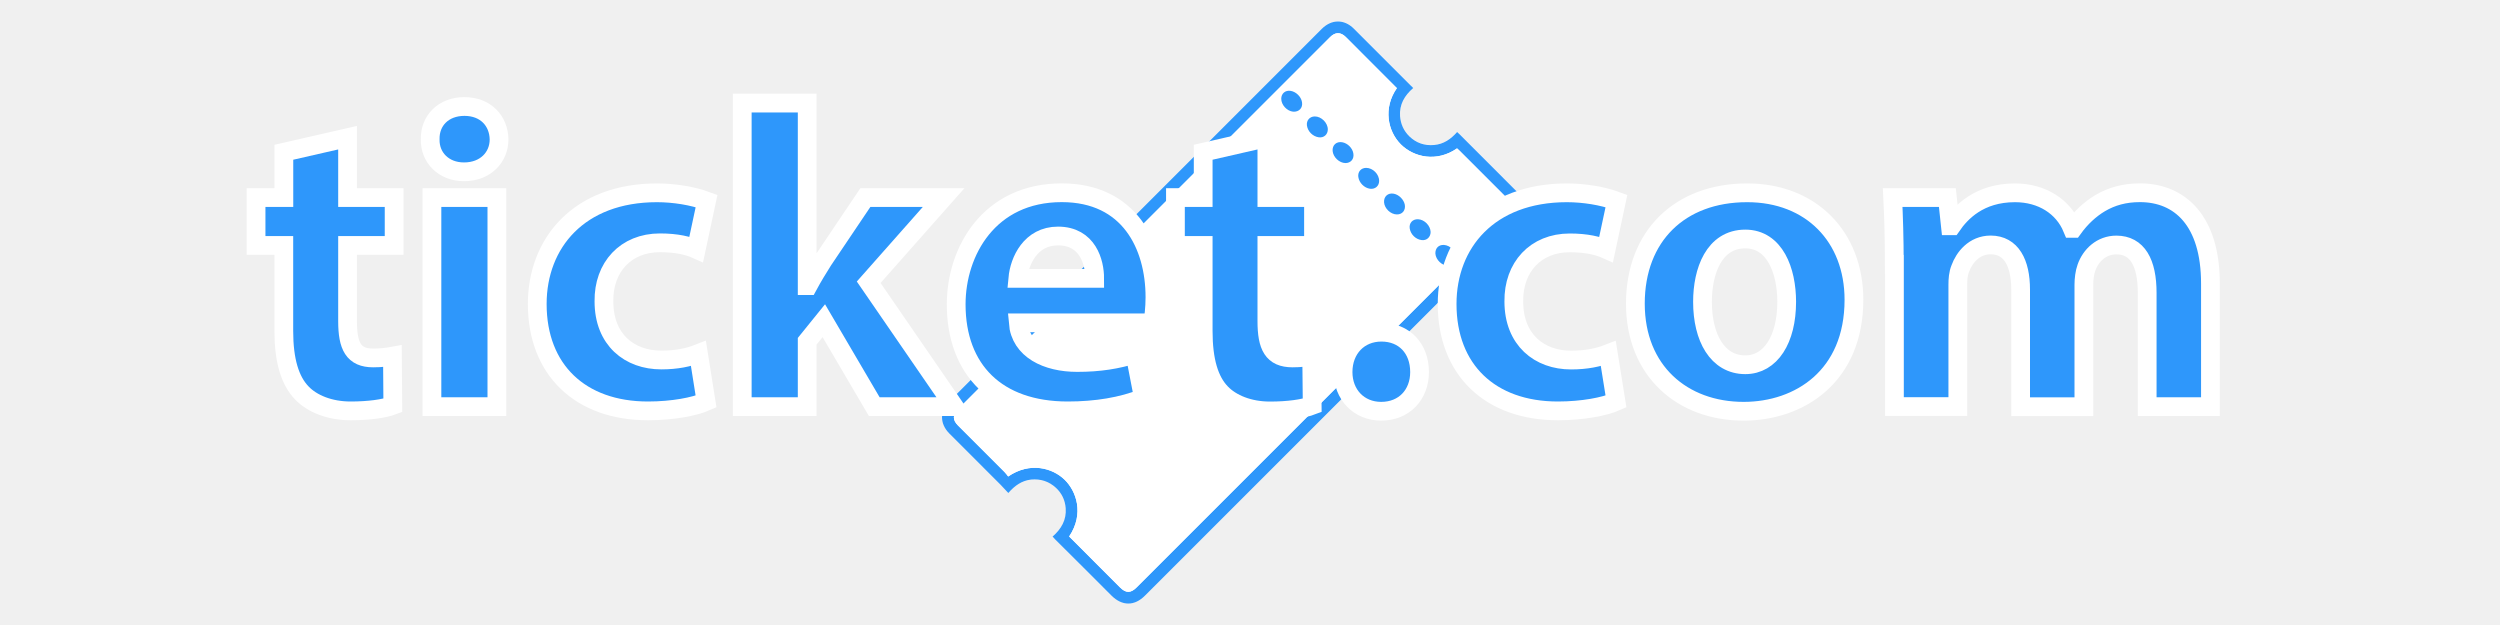
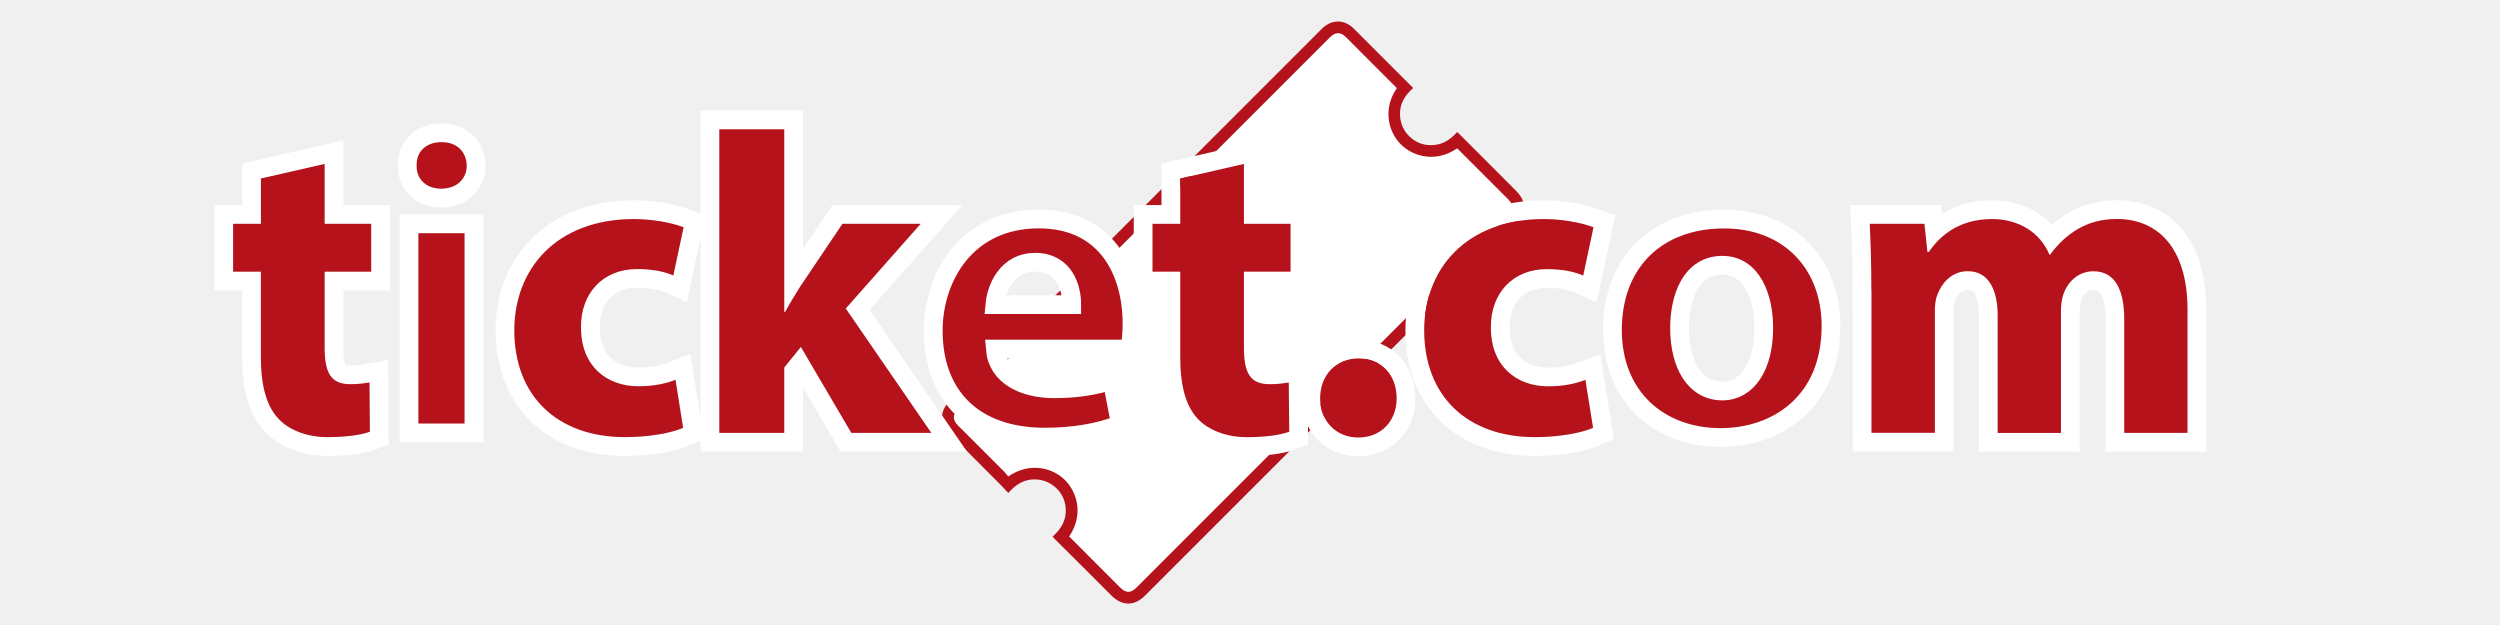
- <svg xmlns="http://www.w3.org/2000/svg" version="1.1" id="Layer_1" x="0px" y="0px" width="40px" height="10px" viewBox="0 0 40 10" enable-background="new 0 0 40 10" xml:space="preserve">
-   <g>
+ <svg xmlns="http://www.w3.org/2000/svg" style="isolation:isolate" viewBox="0 0 40 10" width="40px" height="10px">
+   <defs>
+     <clipPath id="_clipPath_ouwZ7iV3sf6HhRc07uuGZPfg7iea6i2m">
+       <rect width="40" height="10" />
+     </clipPath>
+   </defs>
+   <g clip-path="url(#_clipPath_ouwZ7iV3sf6HhRc07uuGZPfg7iea6i2m)">
    <g>
-       <path fill="#FFFFFF" d="M22.611,1.409c-0.013-0.015-0.023-0.026-0.034-0.037c-0.304-0.305-0.608-0.609-0.913-0.913    c-0.154-0.156-0.357-0.155-0.515,0.002c-1.986,1.985-3.972,3.971-5.957,5.958c-0.159,0.157-0.158,0.359,0.001,0.519    c0.273,0.273,0.547,0.546,0.82,0.82c0.041,0.041,0.078,0.083,0.121,0.129C16.236,7.77,16.35,7.688,16.5,7.672    c0.151-0.015,0.285,0.029,0.397,0.133c0.094,0.088,0.145,0.197,0.155,0.325c0.014,0.188-0.071,0.333-0.21,0.454    c0.018,0.018,0.03,0.031,0.043,0.047c0.3,0.298,0.599,0.598,0.898,0.896c0.171,0.171,0.368,0.173,0.539,0.001    c1.98-1.979,3.961-3.961,5.941-5.94c0.166-0.166,0.166-0.365,0-0.531c-0.303-0.303-0.604-0.606-0.908-0.909    c-0.013-0.012-0.024-0.023-0.04-0.037c-0.102,0.115-0.217,0.196-0.369,0.208c-0.152,0.014-0.285-0.033-0.395-0.138    c-0.091-0.088-0.14-0.196-0.149-0.323C22.389,1.672,22.473,1.528,22.611,1.409z" />
-       <path fill-rule="evenodd" clip-rule="evenodd" fill="#2E97FB" d="M22.611,1.409c-0.139,0.12-0.223,0.263-0.21,0.45    c0.01,0.127,0.059,0.235,0.149,0.323c0.109,0.105,0.242,0.152,0.395,0.138c0.152-0.013,0.268-0.093,0.369-0.208    c0.016,0.014,0.027,0.025,0.04,0.037c0.304,0.303,0.605,0.605,0.908,0.909c0.166,0.166,0.166,0.365,0,0.531    c-1.979,1.979-3.961,3.96-5.941,5.94c-0.17,0.172-0.368,0.17-0.539-0.001c-0.299-0.299-0.598-0.599-0.898-0.896    c-0.013-0.016-0.025-0.029-0.043-0.047c0.139-0.121,0.224-0.266,0.21-0.454c-0.01-0.128-0.061-0.237-0.155-0.325    c-0.112-0.104-0.246-0.147-0.397-0.133c-0.15,0.016-0.264,0.098-0.366,0.215c-0.043-0.046-0.081-0.088-0.121-0.129    c-0.273-0.274-0.547-0.547-0.82-0.82c-0.159-0.159-0.16-0.361-0.001-0.519c1.985-1.987,3.971-3.972,5.957-5.958    c0.157-0.157,0.36-0.158,0.515-0.002c0.305,0.303,0.609,0.608,0.913,0.913C22.588,1.382,22.599,1.394,22.611,1.409z M22.35,1.41    c-0.01-0.008-0.014-0.015-0.021-0.021c-0.265-0.266-0.531-0.533-0.797-0.798c-0.082-0.081-0.168-0.08-0.25,0.003    c-1.985,1.985-3.97,3.971-5.955,5.955C15.24,6.636,15.24,6.72,15.327,6.807c0.248,0.247,0.496,0.495,0.743,0.743    c0.023,0.022,0.042,0.05,0.061,0.074c0.351-0.24,0.712-0.136,0.905,0.053c0.182,0.179,0.317,0.539,0.071,0.907    c0.012,0.013,0.025,0.026,0.039,0.039c0.257,0.258,0.515,0.516,0.772,0.773c0.098,0.098,0.174,0.098,0.271,0    c0.579-0.579,1.158-1.158,1.736-1.736c1.403-1.402,2.805-2.805,4.208-4.208c0.09-0.09,0.089-0.171,0-0.261    c-0.261-0.261-0.52-0.521-0.78-0.78c-0.013-0.013-0.027-0.025-0.04-0.037c-0.327,0.227-0.691,0.142-0.899-0.064    C22.203,2.1,22.127,1.729,22.35,1.41z" />
-       <path fill-rule="evenodd" clip-rule="evenodd" fill="#FFFFFF" d="M22.35,1.41c-0.223,0.319-0.146,0.69,0.063,0.9    c0.208,0.206,0.572,0.291,0.899,0.064c0.013,0.012,0.027,0.024,0.04,0.037c0.261,0.26,0.52,0.519,0.78,0.78    c0.089,0.089,0.09,0.171,0,0.261c-1.402,1.403-2.805,2.805-4.208,4.208c-0.579,0.578-1.157,1.157-1.736,1.736    c-0.098,0.098-0.174,0.098-0.271,0c-0.258-0.258-0.516-0.516-0.772-0.773c-0.013-0.013-0.027-0.026-0.039-0.039    c0.246-0.368,0.111-0.729-0.071-0.907c-0.193-0.188-0.554-0.293-0.905-0.053C16.112,7.6,16.093,7.572,16.07,7.55    c-0.247-0.248-0.495-0.496-0.743-0.743C15.24,6.72,15.24,6.636,15.326,6.549c1.985-1.984,3.97-3.97,5.955-5.955    c0.082-0.083,0.168-0.084,0.25-0.003c0.266,0.266,0.532,0.532,0.797,0.798C22.336,1.395,22.34,1.401,22.35,1.41z M22.35,3.431    c0.088,0.001,0.143-0.066,0.127-0.155c-0.016-0.083-0.094-0.162-0.178-0.177c-0.093-0.017-0.16,0.045-0.154,0.138    C22.151,3.336,22.25,3.43,22.35,3.431z M22.689,3.508c-0.09-0.004-0.148,0.063-0.133,0.15c0.016,0.093,0.096,0.171,0.188,0.183    c0.083,0.011,0.146-0.047,0.146-0.13C22.887,3.609,22.79,3.513,22.689,3.508z M23.174,4.253c0.076,0,0.127-0.051,0.127-0.128    c0-0.1-0.096-0.2-0.198-0.206c-0.085-0.005-0.14,0.052-0.137,0.138C22.973,4.158,23.073,4.253,23.174,4.253z M21.245,2.072    c0.001-0.106-0.104-0.211-0.211-0.209c-0.08,0.002-0.134,0.065-0.123,0.146c0.014,0.095,0.095,0.175,0.19,0.188    C21.181,2.208,21.244,2.153,21.245,2.072z M21.527,2.609c0.086,0,0.141-0.065,0.127-0.152c-0.013-0.086-0.092-0.166-0.179-0.181    c-0.093-0.016-0.161,0.046-0.153,0.14C21.331,2.515,21.43,2.607,21.527,2.609z M22.066,2.896c0.002-0.107-0.102-0.211-0.209-0.21    c-0.082,0.001-0.135,0.064-0.124,0.145c0.013,0.094,0.095,0.176,0.187,0.189C22.002,3.031,22.066,2.976,22.066,2.896z M20.5,1.58    c0,0.1,0.093,0.198,0.191,0.207c0.094,0.006,0.156-0.061,0.141-0.153c-0.014-0.086-0.095-0.166-0.181-0.18S20.5,1.495,20.5,1.58z" />
-       <path fill-rule="evenodd" clip-rule="evenodd" fill="#2E97FB" d="M22.35,3.431c-0.1-0.001-0.198-0.095-0.205-0.194    c-0.006-0.093,0.062-0.155,0.154-0.138c0.084,0.015,0.162,0.094,0.178,0.177C22.492,3.364,22.438,3.432,22.35,3.431z" />
-       <path fill-rule="evenodd" clip-rule="evenodd" fill="#2E97FB" d="M22.689,3.508c0.101,0.004,0.197,0.101,0.201,0.203    c0,0.083-0.063,0.142-0.146,0.13c-0.092-0.012-0.172-0.089-0.188-0.183C22.541,3.571,22.6,3.504,22.689,3.508z" />
-       <path fill-rule="evenodd" clip-rule="evenodd" fill="#2E97FB" d="M23.174,4.253c-0.101,0-0.201-0.095-0.208-0.196    c-0.003-0.085,0.052-0.143,0.137-0.138c0.103,0.006,0.198,0.106,0.198,0.206C23.301,4.202,23.25,4.253,23.174,4.253z" />
-       <path fill-rule="evenodd" clip-rule="evenodd" fill="#2E97FB" d="M21.245,2.072c-0.001,0.081-0.064,0.136-0.144,0.125    c-0.096-0.013-0.177-0.094-0.19-0.188c-0.011-0.081,0.043-0.144,0.123-0.146C21.141,1.861,21.246,1.966,21.245,2.072z" />
-       <path fill-rule="evenodd" clip-rule="evenodd" fill="#2E97FB" d="M21.527,2.609c-0.098-0.001-0.196-0.094-0.205-0.193    c-0.008-0.094,0.061-0.156,0.153-0.14c0.087,0.015,0.166,0.094,0.179,0.181C21.668,2.544,21.613,2.609,21.527,2.609z" />
-       <path fill-rule="evenodd" clip-rule="evenodd" fill="#2E97FB" d="M22.066,2.896c0,0.08-0.064,0.135-0.146,0.124    c-0.092-0.013-0.174-0.095-0.187-0.189c-0.011-0.081,0.042-0.144,0.124-0.145C21.965,2.685,22.068,2.788,22.066,2.896z" />
-       <path fill-rule="evenodd" clip-rule="evenodd" fill="#2E97FB" d="M20.5,1.58c0-0.084,0.065-0.14,0.151-0.126    s0.167,0.093,0.181,0.18c0.016,0.092-0.047,0.159-0.141,0.153C20.593,1.778,20.5,1.68,20.5,1.58z" />
+       <g>
+         <path d=" M 22.611 1.409 C 22.598 1.394 22.588 1.383 22.577 1.372 C 22.273 1.067 21.969 0.763 21.664 0.459 C 21.51 0.303 21.307 0.304 21.149 0.461 C 19.163 2.446 17.177 4.432 15.192 6.419 C 15.033 6.576 15.034 6.778 15.193 6.938 C 15.466 7.211 15.74 7.484 16.013 7.758 C 16.054 7.799 16.091 7.841 16.134 7.887 C 16.236 7.77 16.35 7.688 16.5 7.672 C 16.651 7.657 16.785 7.701 16.897 7.805 C 16.991 7.893 17.042 8.002 17.052 8.13 C 17.066 8.318 16.981 8.463 16.842 8.584 C 16.86 8.602 16.872 8.615 16.885 8.631 C 17.185 8.929 17.484 9.229 17.783 9.527 C 17.954 9.698 18.151 9.7 18.322 9.528 C 20.302 7.549 22.283 5.567 24.263 3.588 C 24.429 3.422 24.429 3.223 24.263 3.057 C 23.96 2.754 23.659 2.451 23.355 2.148 C 23.342 2.136 23.331 2.125 23.315 2.111 C 23.213 2.226 23.098 2.307 22.946 2.319 C 22.794 2.333 22.661 2.286 22.551 2.181 C 22.46 2.093 22.411 1.985 22.402 1.858 C 22.389 1.672 22.473 1.528 22.611 1.409 Z " fill="rgb(255,255,255)" />
+         <path d=" M 22.611 1.409 C 22.472 1.529 22.388 1.672 22.401 1.859 C 22.411 1.986 22.46 2.094 22.55 2.182 C 22.659 2.287 22.792 2.334 22.945 2.32 C 23.097 2.307 23.213 2.227 23.314 2.112 C 23.33 2.126 23.341 2.137 23.354 2.149 C 23.658 2.452 23.959 2.754 24.262 3.058 C 24.428 3.224 24.428 3.423 24.262 3.589 C 22.283 5.568 20.301 7.549 18.321 9.529 C 18.151 9.701 17.953 9.699 17.782 9.528 C 17.483 9.229 17.184 8.929 16.884 8.632 C 16.871 8.616 16.859 8.603 16.841 8.585 C 16.98 8.464 17.065 8.319 17.051 8.131 C 17.041 8.003 16.99 7.894 16.896 7.806 C 16.784 7.702 16.65 7.659 16.499 7.673 C 16.349 7.689 16.235 7.771 16.133 7.888 C 16.09 7.842 16.052 7.8 16.012 7.759 C 15.739 7.485 15.465 7.212 15.192 6.939 C 15.033 6.78 15.032 6.578 15.191 6.42 C 17.176 4.433 19.162 2.448 21.148 0.462 C 21.305 0.305 21.508 0.304 21.663 0.46 C 21.968 0.763 22.272 1.068 22.576 1.373 C 22.588 1.382 22.599 1.394 22.611 1.409 Z  M 22.35 1.41 C 22.34 1.402 22.336 1.395 22.329 1.389 C 22.064 1.123 21.798 0.856 21.532 0.591 C 21.45 0.51 21.364 0.511 21.282 0.594 C 19.297 2.579 17.312 4.565 15.327 6.549 C 15.24 6.636 15.24 6.72 15.327 6.807 C 15.575 7.054 15.823 7.302 16.07 7.55 C 16.093 7.572 16.112 7.6 16.131 7.624 C 16.482 7.384 16.843 7.488 17.036 7.677 C 17.218 7.856 17.353 8.216 17.107 8.584 C 17.119 8.597 17.132 8.61 17.146 8.623 C 17.403 8.881 17.661 9.139 17.918 9.396 C 18.016 9.494 18.092 9.494 18.189 9.396 C 18.768 8.817 19.347 8.238 19.925 7.66 C 21.328 6.258 22.73 4.855 24.133 3.452 C 24.223 3.362 24.222 3.281 24.133 3.191 C 23.872 2.93 23.613 2.67 23.353 2.411 C 23.34 2.398 23.326 2.386 23.313 2.374 C 22.986 2.601 22.622 2.516 22.414 2.31 C 22.203 2.1 22.127 1.729 22.35 1.41 Z " fill-rule="evenodd" fill="rgb(181,18,27)" />
+         <path d=" M 22.35 3.431 C 22.25 3.43 22.152 3.336 22.145 3.237 C 22.139 3.144 22.207 3.082 22.299 3.099 C 22.383 3.114 22.461 3.193 22.477 3.276 C 22.492 3.364 22.438 3.432 22.35 3.431 Z " fill-rule="evenodd" fill="rgb(255,255,255)" />
+         <path d=" M 22.689 3.508 C 22.79 3.512 22.886 3.609 22.89 3.711 C 22.89 3.794 22.827 3.853 22.744 3.841 C 22.652 3.829 22.572 3.752 22.556 3.658 C 22.541 3.571 22.6 3.504 22.689 3.508 Z " fill-rule="evenodd" fill="rgb(255,255,255)" />
+         <path d=" M 23.174 4.253 C 23.073 4.253 22.973 4.158 22.966 4.057 C 22.963 3.972 23.018 3.914 23.103 3.919 C 23.206 3.925 23.301 4.025 23.301 4.125 C 23.301 4.202 23.25 4.253 23.174 4.253 Z " fill-rule="evenodd" fill="rgb(255,255,255)" />
+         <path d=" M 21.245 2.072 C 21.244 2.153 21.181 2.208 21.101 2.197 C 21.005 2.184 20.924 2.103 20.911 2.009 C 20.9 1.928 20.954 1.865 21.034 1.863 C 21.141 1.861 21.246 1.966 21.245 2.072 Z " fill-rule="evenodd" fill="rgb(255,255,255)" />
+         <path d=" M 21.527 2.609 C 21.429 2.608 21.331 2.515 21.322 2.416 C 21.314 2.322 21.383 2.26 21.475 2.276 C 21.562 2.291 21.641 2.37 21.654 2.457 C 21.668 2.544 21.613 2.609 21.527 2.609 Z " fill-rule="evenodd" fill="rgb(255,255,255)" />
+         <path d=" M 22.066 2.896 C 22.066 2.976 22.002 3.031 21.92 3.02 C 21.828 3.007 21.746 2.925 21.733 2.831 C 21.722 2.75 21.775 2.687 21.857 2.686 C 21.965 2.685 22.068 2.788 22.066 2.896 Z " fill-rule="evenodd" fill="rgb(255,255,255)" />
+         <path d=" M 20.5 1.58 C 20.5 1.496 20.565 1.44 20.651 1.454 C 20.737 1.468 20.818 1.547 20.832 1.634 C 20.848 1.726 20.785 1.793 20.691 1.787 C 20.593 1.778 20.5 1.68 20.5 1.58 Z " fill-rule="evenodd" fill="rgb(255,255,255)" />
+       </g>
+     </g>
+     <g>
+       <mask id="_mask_zK1iwkZ5P5xjGsDq0q8C47bZfsQygpzI" x="-200%" y="-200%" width="400%" height="400%">
+         <rect x="-200%" y="-200%" width="400%" height="400%" style="fill:white;" />
+         <path d=" M 5.194 2.623 L 5.194 3.581 L 5.939 3.581 L 5.939 4.347 L 5.194 4.347 L 5.194 5.557 C 5.194 5.961 5.29 6.147 5.604 6.147 C 5.734 6.147 5.836 6.133 5.912 6.119 L 5.918 6.907 C 5.782 6.959 5.536 6.994 5.241 6.994 C 4.906 6.994 4.625 6.878 4.462 6.707 C 4.271 6.509 4.174 6.187 4.174 5.716 L 4.174 4.347 L 3.73 4.347 L 3.73 3.581 L 4.175 3.581 L 4.175 2.856 L 5.194 2.623 Z " fill="black" stroke="none" />
+       </mask>
+       <path d=" M 5.194 2.623 L 5.194 3.581 L 5.939 3.581 L 5.939 4.347 L 5.194 4.347 L 5.194 5.557 C 5.194 5.961 5.29 6.147 5.604 6.147 C 5.734 6.147 5.836 6.133 5.912 6.119 L 5.918 6.907 C 5.782 6.959 5.536 6.994 5.241 6.994 C 4.906 6.994 4.625 6.878 4.462 6.707 C 4.271 6.509 4.174 6.187 4.174 5.716 L 4.174 4.347 L 3.73 4.347 L 3.73 3.581 L 4.175 3.581 L 4.175 2.856 L 5.194 2.623 Z " fill="rgb(181,18,27)" mask="url(#_mask_zK1iwkZ5P5xjGsDq0q8C47bZfsQygpzI)" vector-effect="non-scaling-stroke" stroke-width="0.6" stroke="rgb(255,255,255)" stroke-linejoin="miter" stroke-linecap="butt" stroke-miterlimit="10" />
+       <path d=" M 5.194 2.623 L 5.194 3.581 L 5.939 3.581 L 5.939 4.347 L 5.194 4.347 L 5.194 5.557 C 5.194 5.961 5.29 6.147 5.604 6.147 C 5.734 6.147 5.836 6.133 5.912 6.119 L 5.918 6.907 C 5.782 6.959 5.536 6.994 5.241 6.994 C 4.906 6.994 4.625 6.878 4.462 6.707 C 4.271 6.509 4.174 6.187 4.174 5.716 L 4.174 4.347 L 3.73 4.347 L 3.73 3.581 L 4.175 3.581 L 4.175 2.856 L 5.194 2.623 Z " fill="rgb(181,18,27)" />
+       <path d=" M 7.618 2.65 C 7.618 2.937 7.399 3.169 7.057 3.169 C 6.728 3.169 6.509 2.937 6.516 2.65 C 6.509 2.349 6.729 2.124 7.064 2.124 C 7.399 2.124 7.612 2.349 7.618 2.65 Z  M 6.544 6.926 L 6.544 3.581 L 7.583 3.581 L 7.583 6.926 L 6.544 6.926 Z " fill="rgb(181,18,27)" vector-effect="non-scaling-stroke" stroke-width="0.3" stroke="rgb(255,255,255)" stroke-linejoin="miter" stroke-linecap="butt" stroke-miterlimit="10" />
+       <mask id="_mask_m3Z8WAV5377CpjY1PgE9JuzSJOeEIw5H" x="-200%" y="-200%" width="400%" height="400%">
+         <rect x="-200%" y="-200%" width="400%" height="400%" style="fill:white;" />
+         <path d=" M 10.93 6.845 C 10.746 6.926 10.397 6.994 10 6.994 C 8.919 6.994 8.229 6.338 8.229 5.284 C 8.229 4.306 8.899 3.505 10.144 3.505 C 10.418 3.505 10.719 3.554 10.938 3.636 L 10.773 4.408 C 10.65 4.353 10.466 4.305 10.192 4.305 C 9.645 4.305 9.288 4.695 9.296 5.242 C 9.296 5.859 9.707 6.18 10.213 6.18 C 10.459 6.18 10.651 6.139 10.808 6.077 L 10.93 6.845 Z " fill="black" stroke="none" />
+       </mask>
+       <path d=" M 10.93 6.845 C 10.746 6.926 10.397 6.994 10 6.994 C 8.919 6.994 8.229 6.338 8.229 5.284 C 8.229 4.306 8.899 3.505 10.144 3.505 C 10.418 3.505 10.719 3.554 10.938 3.636 L 10.773 4.408 C 10.65 4.353 10.466 4.305 10.192 4.305 C 9.645 4.305 9.288 4.695 9.296 5.242 C 9.296 5.859 9.707 6.18 10.213 6.18 C 10.459 6.18 10.651 6.139 10.808 6.077 L 10.93 6.845 Z " fill="rgb(181,18,27)" mask="url(#_mask_m3Z8WAV5377CpjY1PgE9JuzSJOeEIw5H)" vector-effect="non-scaling-stroke" stroke-width="0.6" stroke="rgb(255,255,255)" stroke-linejoin="miter" stroke-linecap="butt" stroke-miterlimit="10" />
+       <path d=" M 10.93 6.845 C 10.746 6.926 10.397 6.994 10 6.994 C 8.919 6.994 8.229 6.338 8.229 5.284 C 8.229 4.306 8.899 3.505 10.144 3.505 C 10.418 3.505 10.719 3.554 10.938 3.636 L 10.773 4.408 C 10.65 4.353 10.466 4.305 10.192 4.305 C 9.645 4.305 9.288 4.695 9.296 5.242 C 9.296 5.859 9.707 6.18 10.213 6.18 C 10.459 6.18 10.651 6.139 10.808 6.077 L 10.93 6.845 Z " fill="rgb(181,18,27)" />
+       <mask id="_mask_p1tMOPkLe5g8pRLq2SJMcWFfGtTBHUG4" x="-200%" y="-200%" width="400%" height="400%">
+         <rect x="-200%" y="-200%" width="400%" height="400%" style="fill:white;" />
+         <path d=" M 12.548 4.99 L 12.563 4.99 C 12.637 4.853 12.72 4.717 12.802 4.587 L 13.479 3.581 L 14.731 3.581 L 13.532 4.936 L 14.901 6.926 L 13.621 6.926 L 12.814 5.551 L 12.548 5.88 L 12.548 6.926 L 11.509 6.926 L 11.509 2.069 L 12.548 2.069 L 12.548 4.99 Z " fill="black" stroke="none" />
+       </mask>
+       <path d=" M 12.548 4.99 L 12.563 4.99 C 12.637 4.853 12.72 4.717 12.802 4.587 L 13.479 3.581 L 14.731 3.581 L 13.532 4.936 L 14.901 6.926 L 13.621 6.926 L 12.814 5.551 L 12.548 5.88 L 12.548 6.926 L 11.509 6.926 L 11.509 2.069 L 12.548 2.069 L 12.548 4.99 Z " fill="rgb(181,18,27)" mask="url(#_mask_p1tMOPkLe5g8pRLq2SJMcWFfGtTBHUG4)" vector-effect="non-scaling-stroke" stroke-width="0.6" stroke="rgb(255,255,255)" stroke-linejoin="miter" stroke-linecap="butt" stroke-miterlimit="10" />
+       <path d=" M 12.548 4.99 L 12.563 4.99 C 12.637 4.853 12.72 4.717 12.802 4.587 L 13.479 3.581 L 14.731 3.581 L 13.532 4.936 L 14.901 6.926 L 13.621 6.926 L 12.814 5.551 L 12.548 5.88 L 12.548 6.926 L 11.509 6.926 L 11.509 2.069 L 12.548 2.069 L 12.548 4.99 Z " fill="rgb(181,18,27)" />
+       <path d=" M 15.924 5.585 C 15.959 6.017 16.382 6.22 16.868 6.22 C 17.224 6.22 17.512 6.173 17.792 6.084 L 17.928 6.788 C 17.585 6.926 17.169 6.994 16.717 6.994 C 15.582 6.994 14.932 6.338 14.932 5.29 C 14.932 4.441 15.459 3.504 16.621 3.504 C 17.702 3.504 18.112 4.346 18.112 5.175 C 18.112 5.352 18.091 5.508 18.078 5.585 L 15.924 5.585 Z  M 17.148 4.874 C 17.148 4.62 17.039 4.196 16.561 4.196 C 16.123 4.196 15.944 4.593 15.918 4.874 L 17.148 4.874 Z " fill="rgb(181,18,27)" vector-effect="non-scaling-stroke" stroke-width="0.3" stroke="rgb(255,255,255)" stroke-linejoin="miter" stroke-linecap="butt" stroke-miterlimit="10" />
+       <mask id="_mask_tjA5O1oPOdQe270WEXMvGjcQmai5zJjD" x="-200%" y="-200%" width="400%" height="400%">
+         <rect x="-200%" y="-200%" width="400%" height="400%" style="fill:white;" />
+         <path d=" M 19.903 2.623 L 19.903 3.581 L 20.649 3.581 L 20.649 4.347 L 19.903 4.347 L 19.903 5.557 C 19.903 5.961 19.997 6.147 20.313 6.147 C 20.442 6.147 20.544 6.133 20.62 6.119 L 20.628 6.907 C 20.491 6.96 20.244 6.995 19.952 6.995 C 19.616 6.995 19.335 6.879 19.171 6.708 C 18.979 6.51 18.884 6.188 18.884 5.717 L 18.884 4.347 L 18.44 4.347 L 18.44 3.581 L 18.884 3.581 L 18.884 2.856 L 19.903 2.623 Z " fill="black" stroke="none" />
+       </mask>
+       <path d=" M 19.903 2.623 L 19.903 3.581 L 20.649 3.581 L 20.649 4.347 L 19.903 4.347 L 19.903 5.557 C 19.903 5.961 19.997 6.147 20.313 6.147 C 20.442 6.147 20.544 6.133 20.62 6.119 L 20.628 6.907 C 20.491 6.96 20.244 6.995 19.952 6.995 C 19.616 6.995 19.335 6.879 19.171 6.708 C 18.979 6.51 18.884 6.188 18.884 5.717 L 18.884 4.347 L 18.44 4.347 L 18.44 3.581 L 18.884 3.581 L 18.884 2.856 L 19.903 2.623 Z " fill="rgb(181,18,27)" mask="url(#_mask_tjA5O1oPOdQe270WEXMvGjcQmai5zJjD)" vector-effect="non-scaling-stroke" stroke-width="0.6" stroke="rgb(255,255,255)" stroke-linejoin="miter" stroke-linecap="butt" stroke-miterlimit="10" />
+       <path d=" M 19.903 2.623 L 19.903 3.581 L 20.649 3.581 L 20.649 4.347 L 19.903 4.347 L 19.903 5.557 C 19.903 5.961 19.997 6.147 20.313 6.147 C 20.442 6.147 20.544 6.133 20.62 6.119 L 20.628 6.907 C 20.491 6.96 20.244 6.995 19.952 6.995 C 19.616 6.995 19.335 6.879 19.171 6.708 C 18.979 6.51 18.884 6.188 18.884 5.717 L 18.884 4.347 L 18.44 4.347 L 18.44 3.581 L 18.884 3.581 L 18.884 2.856 L 19.903 2.623 Z " fill="rgb(181,18,27)" />
+       <mask id="_mask_UTWTM68Z2SaDIf2eVaoBanmZY7NFCz6q" x="-200%" y="-200%" width="400%" height="400%">
+         <rect x="-200%" y="-200%" width="400%" height="400%" style="fill:white;" />
+         <path d=" M 21.122 6.373 C 21.122 6.003 21.375 5.735 21.736 5.735 C 22.1 5.735 22.346 5.994 22.346 6.373 C 22.346 6.734 22.1 7 21.732 7 C 21.375 7 21.122 6.734 21.122 6.373 Z " fill="black" stroke="none" />
+       </mask>
+       <path d=" M 21.122 6.373 C 21.122 6.003 21.375 5.735 21.736 5.735 C 22.1 5.735 22.346 5.994 22.346 6.373 C 22.346 6.734 22.1 7 21.732 7 C 21.375 7 21.122 6.734 21.122 6.373 Z " fill="rgb(181,18,27)" mask="url(#_mask_UTWTM68Z2SaDIf2eVaoBanmZY7NFCz6q)" vector-effect="non-scaling-stroke" stroke-width="0.6" stroke="rgb(255,255,255)" stroke-linejoin="miter" stroke-linecap="butt" stroke-miterlimit="10" />
+       <path d=" M 21.122 6.373 C 21.122 6.003 21.375 5.735 21.736 5.735 C 22.1 5.735 22.346 5.994 22.346 6.373 C 22.346 6.734 22.1 7 21.732 7 C 21.375 7 21.122 6.734 21.122 6.373 Z " fill="rgb(181,18,27)" />
+       <mask id="_mask_jhou89I5PyTI5PKCm6sBlqzcphoXFjXQ" x="-200%" y="-200%" width="400%" height="400%">
+         <rect x="-200%" y="-200%" width="400%" height="400%" style="fill:white;" />
+         <path d=" M 25.489 6.845 C 25.304 6.926 24.955 6.994 24.558 6.994 C 23.477 6.994 22.787 6.338 22.787 5.284 C 22.787 4.306 23.457 3.505 24.703 3.505 C 24.975 3.505 25.277 3.554 25.496 3.636 L 25.331 4.409 C 25.208 4.354 25.023 4.306 24.749 4.306 C 24.202 4.306 23.847 4.696 23.854 5.243 C 23.854 5.86 24.265 6.181 24.769 6.181 C 25.016 6.181 25.207 6.14 25.366 6.078 L 25.489 6.845 Z " fill="black" stroke="none" />
+       </mask>
+       <path d=" M 25.489 6.845 C 25.304 6.926 24.955 6.994 24.558 6.994 C 23.477 6.994 22.787 6.338 22.787 5.284 C 22.787 4.306 23.457 3.505 24.703 3.505 C 24.975 3.505 25.277 3.554 25.496 3.636 L 25.331 4.409 C 25.208 4.354 25.023 4.306 24.749 4.306 C 24.202 4.306 23.847 4.696 23.854 5.243 C 23.854 5.86 24.265 6.181 24.769 6.181 C 25.016 6.181 25.207 6.14 25.366 6.078 L 25.489 6.845 Z " fill="rgb(181,18,27)" mask="url(#_mask_jhou89I5PyTI5PKCm6sBlqzcphoXFjXQ)" vector-effect="non-scaling-stroke" stroke-width="0.6" stroke="rgb(255,255,255)" stroke-linejoin="miter" stroke-linecap="butt" stroke-miterlimit="10" />
+       <path d=" M 25.489 6.845 C 25.304 6.926 24.955 6.994 24.558 6.994 C 23.477 6.994 22.787 6.338 22.787 5.284 C 22.787 4.306 23.457 3.505 24.703 3.505 C 24.975 3.505 25.277 3.554 25.496 3.636 L 25.331 4.409 C 25.208 4.354 25.023 4.306 24.749 4.306 C 24.202 4.306 23.847 4.696 23.854 5.243 C 23.854 5.86 24.265 6.181 24.769 6.181 C 25.016 6.181 25.207 6.14 25.366 6.078 L 25.489 6.845 Z " fill="rgb(181,18,27)" />
+       <path d=" M 29.296 5.216 C 29.296 6.441 28.426 7 27.531 7 C 26.552 7 25.799 6.357 25.799 5.278 C 25.799 4.196 26.511 3.505 27.586 3.505 C 28.612 3.504 29.296 4.21 29.296 5.216 Z  M 26.873 5.249 C 26.873 5.824 27.113 6.256 27.558 6.256 C 27.962 6.256 28.22 5.852 28.22 5.249 C 28.22 4.751 28.03 4.244 27.558 4.244 C 27.058 4.244 26.873 4.757 26.873 5.249 Z " fill="rgb(181,18,27)" vector-effect="non-scaling-stroke" stroke-width="0.3" stroke="rgb(255,255,255)" stroke-linejoin="miter" stroke-linecap="butt" stroke-miterlimit="10" />
+       <mask id="_mask_U4hcp3sihkS6XKxlzvEeHKibdN76pC6f" x="-200%" y="-200%" width="400%" height="400%">
+         <rect x="-200%" y="-200%" width="400%" height="400%" style="fill:white;" />
+         <path d=" M 29.942 4.648 C 29.942 4.231 29.93 3.875 29.916 3.581 L 30.791 3.581 L 30.839 4.032 L 30.86 4.032 C 31.006 3.821 31.298 3.505 31.873 3.505 C 32.304 3.505 32.645 3.724 32.79 4.074 L 32.803 4.074 C 32.927 3.902 33.076 3.765 33.236 3.67 C 33.421 3.561 33.626 3.504 33.872 3.504 C 34.515 3.504 35 3.956 35 4.956 L 35 6.926 L 33.988 6.926 L 33.988 5.107 C 33.988 4.621 33.83 4.34 33.495 4.34 C 33.257 4.34 33.085 4.505 33.016 4.703 C 32.988 4.778 32.975 4.889 32.975 4.972 L 32.975 6.927 L 31.963 6.927 L 31.963 5.052 C 31.963 4.627 31.812 4.339 31.484 4.339 C 31.217 4.339 31.06 4.545 30.998 4.716 C 30.964 4.797 30.958 4.893 30.958 4.975 L 30.958 6.925 L 29.944 6.925 L 29.944 4.648 L 29.942 4.648 Z " fill="black" stroke="none" />
+       </mask>
+       <path d=" M 29.942 4.648 C 29.942 4.231 29.93 3.875 29.916 3.581 L 30.791 3.581 L 30.839 4.032 L 30.86 4.032 C 31.006 3.821 31.298 3.505 31.873 3.505 C 32.304 3.505 32.645 3.724 32.79 4.074 L 32.803 4.074 C 32.927 3.902 33.076 3.765 33.236 3.67 C 33.421 3.561 33.626 3.504 33.872 3.504 C 34.515 3.504 35 3.956 35 4.956 L 35 6.926 L 33.988 6.926 L 33.988 5.107 C 33.988 4.621 33.83 4.34 33.495 4.34 C 33.257 4.34 33.085 4.505 33.016 4.703 C 32.988 4.778 32.975 4.889 32.975 4.972 L 32.975 6.927 L 31.963 6.927 L 31.963 5.052 C 31.963 4.627 31.812 4.339 31.484 4.339 C 31.217 4.339 31.06 4.545 30.998 4.716 C 30.964 4.797 30.958 4.893 30.958 4.975 L 30.958 6.925 L 29.944 6.925 L 29.944 4.648 L 29.942 4.648 Z " fill="rgb(181,18,27)" mask="url(#_mask_U4hcp3sihkS6XKxlzvEeHKibdN76pC6f)" vector-effect="non-scaling-stroke" stroke-width="0.6" stroke="rgb(255,255,255)" stroke-linejoin="miter" stroke-linecap="butt" stroke-miterlimit="10" />
+       <path d=" M 29.942 4.648 C 29.942 4.231 29.93 3.875 29.916 3.581 L 30.791 3.581 L 30.839 4.032 L 30.86 4.032 C 31.006 3.821 31.298 3.505 31.873 3.505 C 32.304 3.505 32.645 3.724 32.79 4.074 L 32.803 4.074 C 32.927 3.902 33.076 3.765 33.236 3.67 C 33.421 3.561 33.626 3.504 33.872 3.504 C 34.515 3.504 35 3.956 35 4.956 L 35 6.926 L 33.988 6.926 L 33.988 5.107 C 33.988 4.621 33.83 4.34 33.495 4.34 C 33.257 4.34 33.085 4.505 33.016 4.703 C 32.988 4.778 32.975 4.889 32.975 4.972 L 32.975 6.927 L 31.963 6.927 L 31.963 5.052 C 31.963 4.627 31.812 4.339 31.484 4.339 C 31.217 4.339 31.06 4.545 30.998 4.716 C 30.964 4.797 30.958 4.893 30.958 4.975 L 30.958 6.925 L 29.944 6.925 L 29.944 4.648 L 29.942 4.648 Z " fill="rgb(181,18,27)" />
    </g>
  </g>
-   <g>
-     <path fill="#2E97FB" stroke="#FFFFFF" stroke-width="0.3" stroke-miterlimit="10" d="M5.561,2.203v0.958h0.745v0.766H5.561v1.21   c0,0.404,0.096,0.59,0.41,0.59c0.13,0,0.232-0.014,0.308-0.028l0.006,0.788C6.149,6.539,5.903,6.574,5.608,6.574   c-0.335,0-0.616-0.116-0.779-0.287c-0.191-0.198-0.288-0.52-0.288-0.991V3.927H4.097V3.161h0.445V2.436L5.561,2.203z" />
-     <path fill="#2E97FB" stroke="#FFFFFF" stroke-width="0.3" stroke-miterlimit="10" d="M7.985,2.23c0,0.287-0.219,0.519-0.561,0.519   c-0.329,0-0.548-0.232-0.541-0.519C6.876,1.929,7.096,1.704,7.431,1.704C7.766,1.704,7.979,1.929,7.985,2.23z M6.911,6.506V3.161   H7.95v3.345H6.911z" />
-     <path fill="#2E97FB" stroke="#FFFFFF" stroke-width="0.3" stroke-miterlimit="10" d="M11.297,6.425   c-0.184,0.081-0.533,0.149-0.93,0.149c-1.081,0-1.771-0.656-1.771-1.71c0-0.978,0.67-1.779,1.915-1.779   c0.274,0,0.575,0.049,0.794,0.131L11.14,3.988c-0.123-0.055-0.307-0.103-0.581-0.103c-0.547,0-0.904,0.39-0.896,0.937   c0,0.617,0.411,0.938,0.917,0.938c0.246,0,0.438-0.041,0.595-0.103L11.297,6.425z" />
-     <path fill="#2E97FB" stroke="#FFFFFF" stroke-width="0.3" stroke-miterlimit="10" d="M12.915,4.57h0.015   c0.074-0.137,0.157-0.273,0.239-0.403l0.677-1.006h1.252l-1.199,1.355l1.369,1.99h-1.28l-0.807-1.375L12.915,5.46v1.046h-1.039   V1.649h1.039V4.57z" />
-     <path fill="#2E97FB" stroke="#FFFFFF" stroke-width="0.3" stroke-miterlimit="10" d="M16.291,5.165   C16.326,5.597,16.749,5.8,17.235,5.8c0.356,0,0.644-0.047,0.924-0.136l0.136,0.704c-0.343,0.138-0.759,0.206-1.211,0.206   c-1.135,0-1.785-0.656-1.785-1.704c0-0.849,0.527-1.786,1.689-1.786c1.081,0,1.491,0.842,1.491,1.671   c0,0.177-0.021,0.333-0.034,0.41H16.291z M17.515,4.454c0-0.254-0.109-0.678-0.587-0.678c-0.438,0-0.617,0.397-0.643,0.678H17.515z   " />
-     <path fill="#2E97FB" stroke="#FFFFFF" stroke-width="0.3" stroke-miterlimit="10" d="M20.27,2.203v0.958h0.746v0.766H20.27v1.21   c0,0.404,0.094,0.59,0.41,0.59c0.129,0,0.231-0.014,0.307-0.028l0.008,0.788c-0.137,0.053-0.384,0.088-0.676,0.088   c-0.336,0-0.617-0.116-0.781-0.287c-0.192-0.198-0.287-0.52-0.287-0.991V3.927h-0.444V3.161h0.444V2.436L20.27,2.203z" />
-     <path fill="#2E97FB" stroke="#FFFFFF" stroke-width="0.3" stroke-miterlimit="10" d="M21.489,5.953c0-0.37,0.253-0.638,0.614-0.638   c0.364,0,0.61,0.259,0.61,0.638c0,0.361-0.246,0.627-0.614,0.627C21.742,6.58,21.489,6.314,21.489,5.953z" />
-     <path fill="#2E97FB" stroke="#FFFFFF" stroke-width="0.3" stroke-miterlimit="10" d="M25.856,6.425   c-0.185,0.081-0.534,0.149-0.931,0.149c-1.081,0-1.771-0.656-1.771-1.71c0-0.978,0.67-1.779,1.916-1.779   c0.272,0,0.574,0.049,0.793,0.131l-0.165,0.773c-0.123-0.055-0.308-0.103-0.582-0.103c-0.547,0-0.902,0.39-0.895,0.937   c0,0.617,0.411,0.938,0.915,0.938c0.247,0,0.438-0.041,0.597-0.103L25.856,6.425z" />
-     <path fill="#2E97FB" stroke="#FFFFFF" stroke-width="0.3" stroke-miterlimit="10" d="M29.663,4.796c0,1.225-0.87,1.784-1.765,1.784   c-0.979,0-1.732-0.643-1.732-1.722c0-1.082,0.712-1.773,1.787-1.773C28.979,3.084,29.663,3.79,29.663,4.796z M27.24,4.829   c0,0.575,0.24,1.007,0.685,1.007c0.404,0,0.662-0.404,0.662-1.007c0-0.498-0.19-1.005-0.662-1.005   C27.425,3.824,27.24,4.337,27.24,4.829z" />
-     <path fill="#2E97FB" stroke="#FFFFFF" stroke-width="0.3" stroke-miterlimit="10" d="M30.309,4.228   c0-0.417-0.012-0.773-0.026-1.067h0.875l0.048,0.451h0.021c0.146-0.211,0.438-0.527,1.013-0.527c0.431,0,0.772,0.219,0.917,0.569   h0.013c0.124-0.172,0.273-0.309,0.433-0.404c0.185-0.109,0.39-0.166,0.636-0.166c0.643,0,1.128,0.452,1.128,1.452v1.97h-1.012   V4.687c0-0.486-0.158-0.767-0.493-0.767c-0.238,0-0.41,0.165-0.479,0.363c-0.028,0.075-0.041,0.186-0.041,0.269v1.955h-1.012V4.632   c0-0.425-0.151-0.713-0.479-0.713c-0.267,0-0.424,0.206-0.486,0.377c-0.034,0.081-0.04,0.177-0.04,0.259v1.95h-1.014V4.228z" />
-   </g>
</svg>
